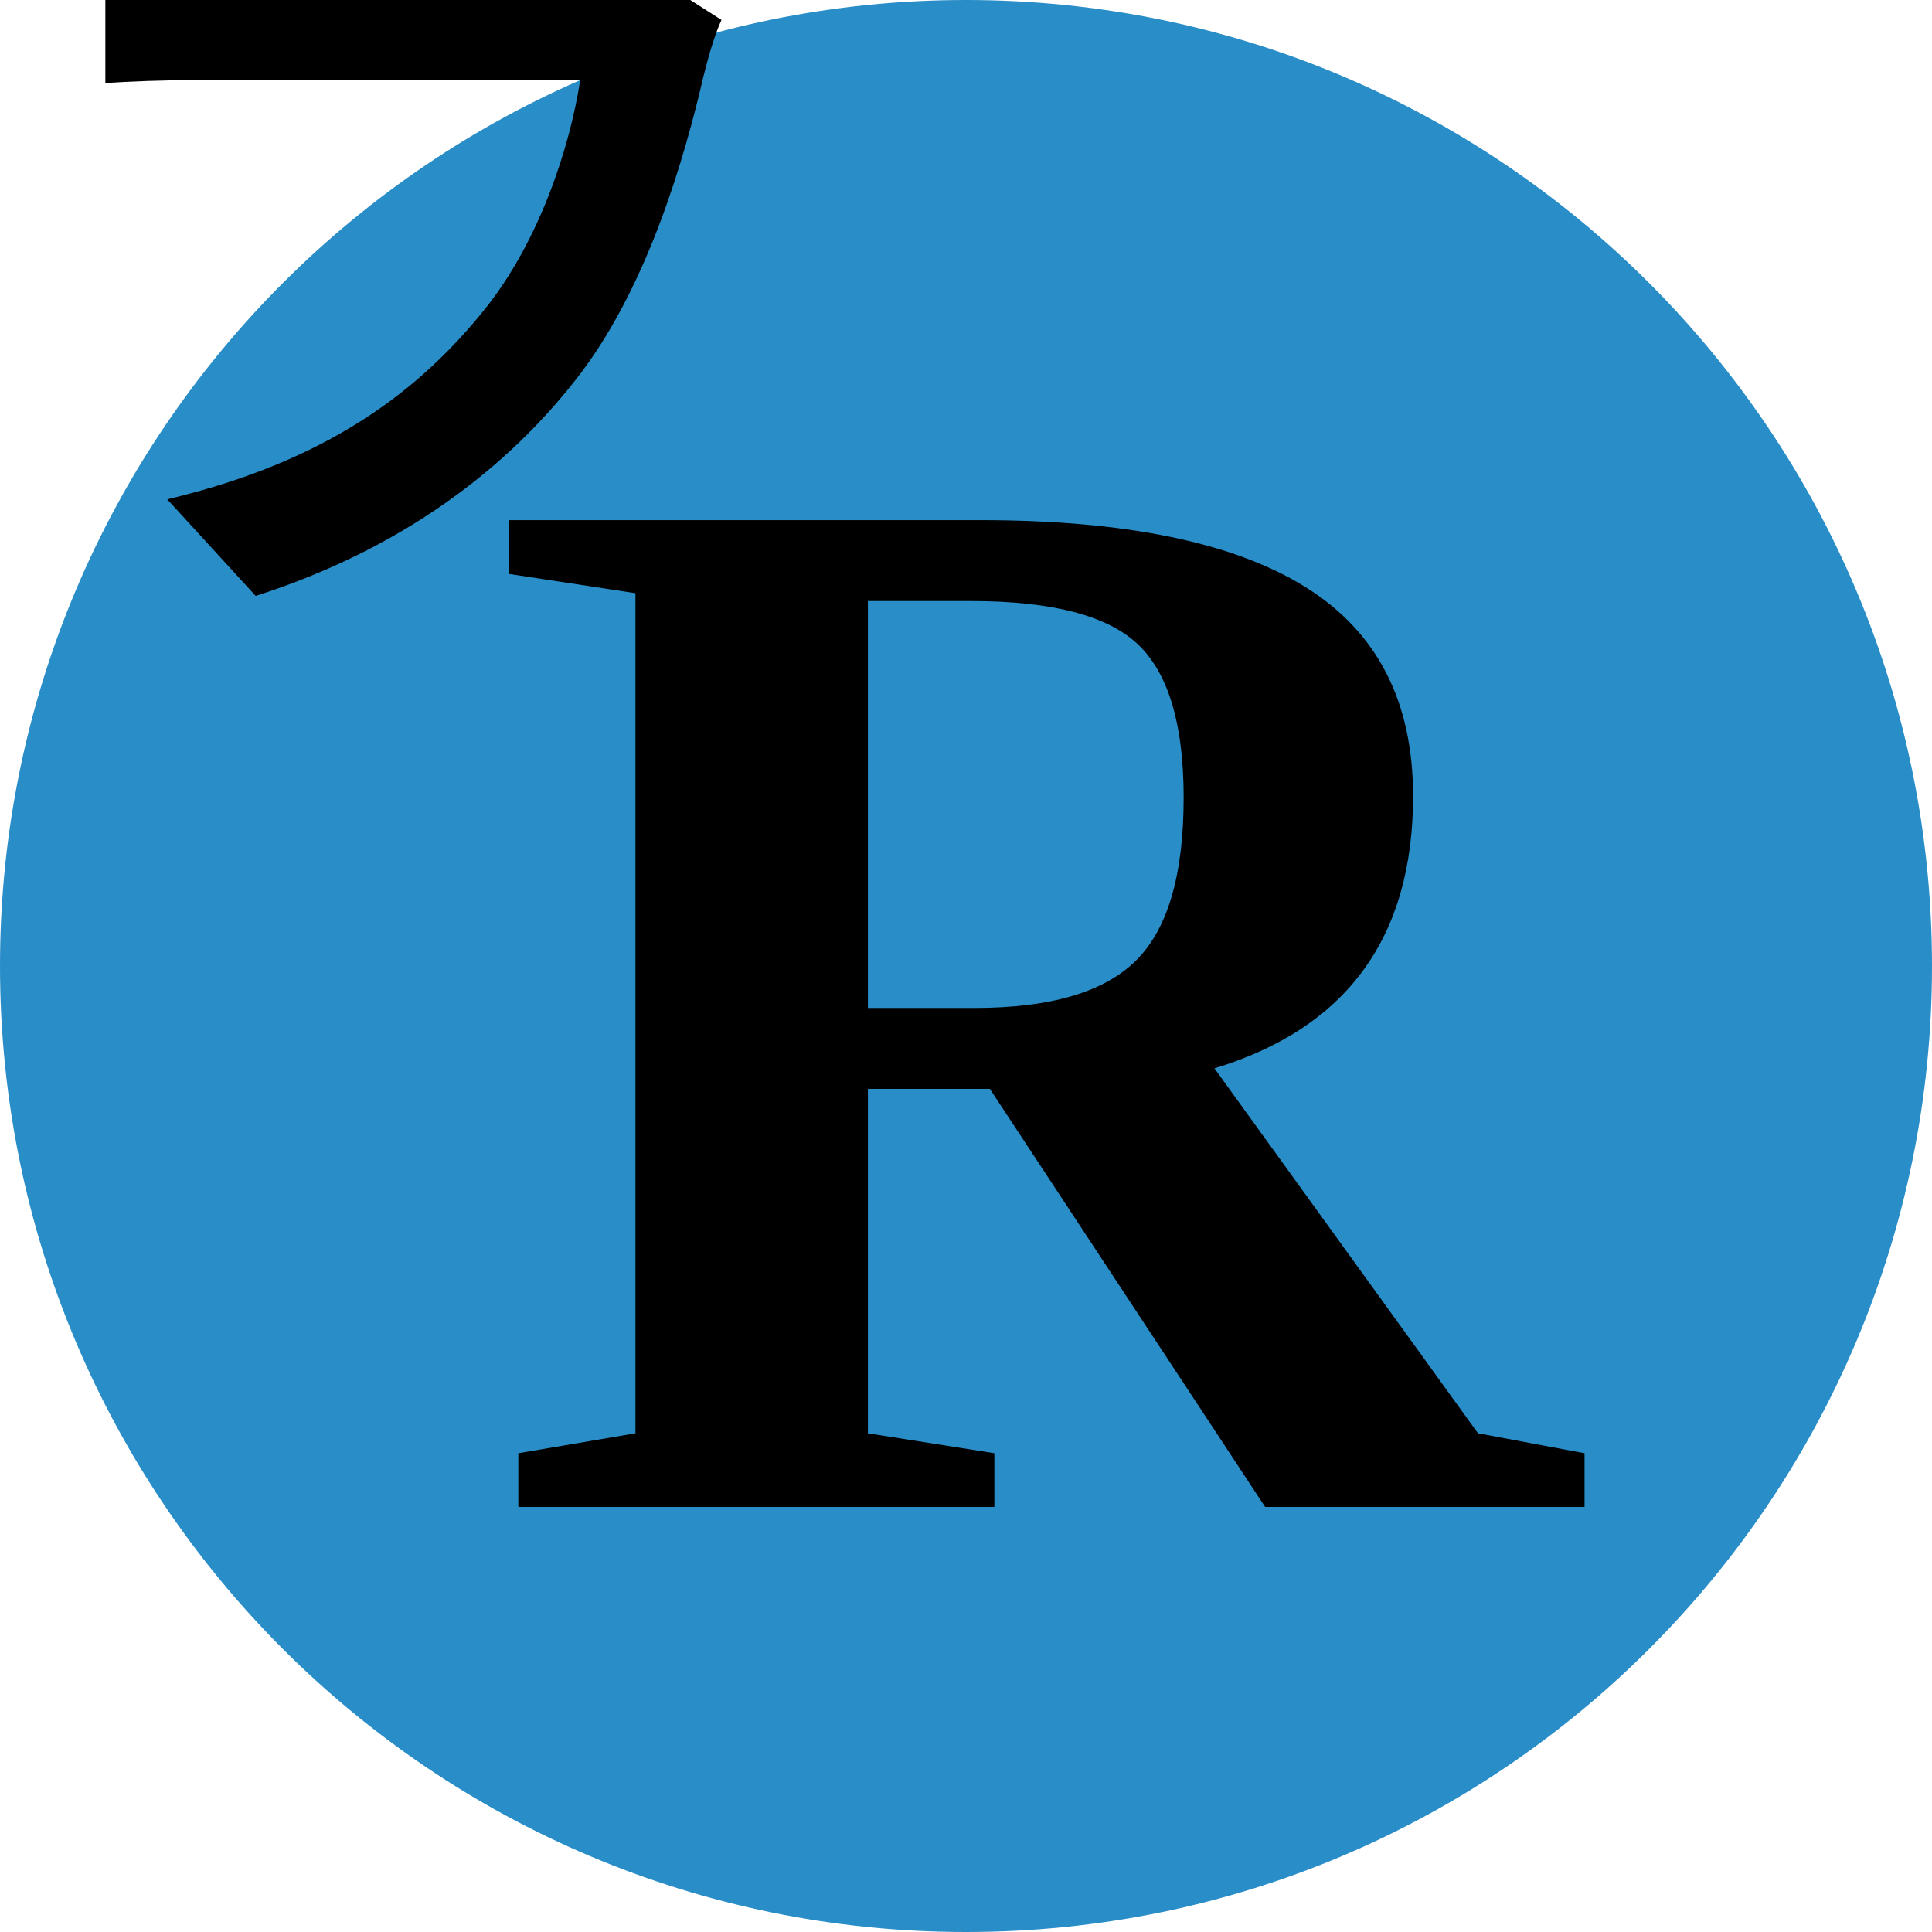
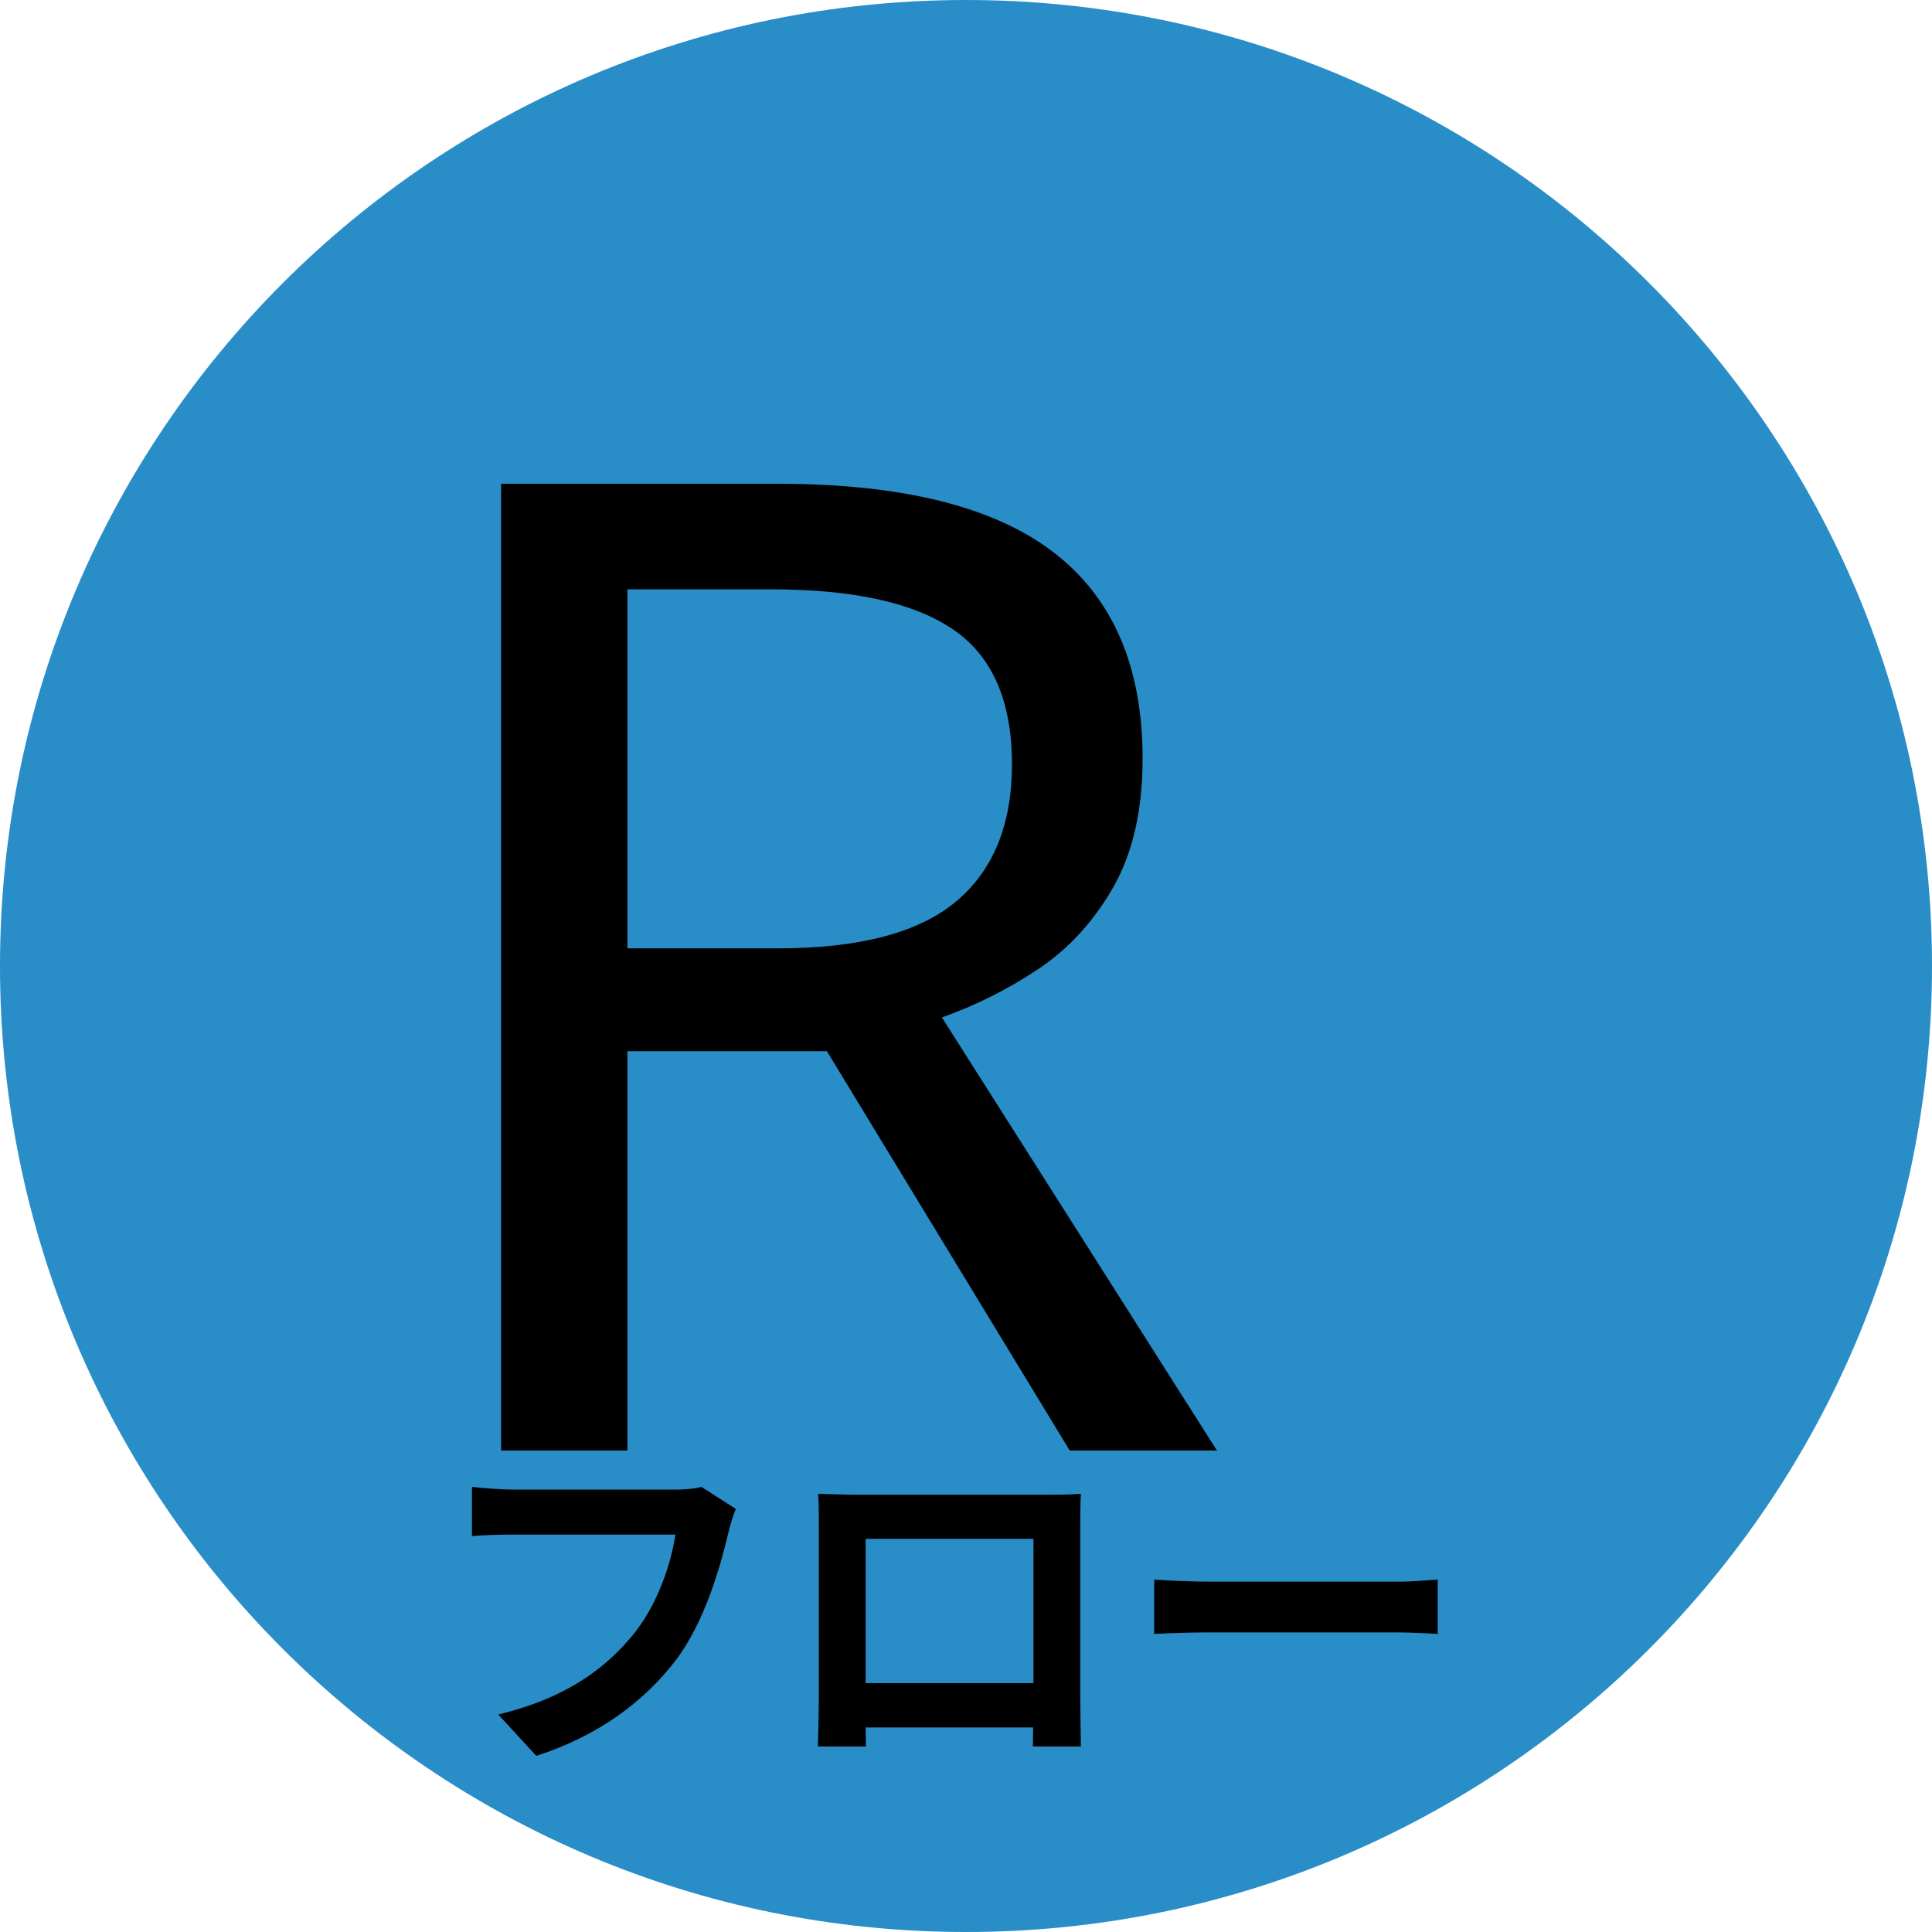
- <svg xmlns="http://www.w3.org/2000/svg" viewBox="0 0 100 100" version="1.1">
-   <circle fill="rgb(41, 141, 200)" cx="50" cy="50" r="50" />
-   <text font-size="350%" font-weight="900" x="0" y="29">フ</text>
-   <text font-size="650%" font-weight="900" x="25" y="78">R</text>
+ <svg xmlns="http://www.w3.org/2000/svg" viewBox="0 0 100 100" version="1.1" id="svg4">
+   <defs id="defs4" />
+   <circle fill="rgb(41, 141, 200)" cx="50" cy="50" r="50" id="circle1" />
+   <text font-size="150%" font-weight="900" x="22.086" y="90.085" id="text1" style="font-style:normal;font-variant:normal;font-weight:bold;font-stretch:normal;font-size:18px;font-family:Arial;-inkscape-font-specification:'Arial, Bold';font-variant-ligatures:normal;font-variant-caps:normal;font-variant-numeric:normal;font-variant-east-asian:normal">フロー</text>
+   <text font-size="71.357px" font-weight="900" x="18.549" y="76.45" id="text4" transform="scale(1.018221,0.9821051)" style="font-style:normal;font-variant:normal;font-weight:normal;font-stretch:normal;font-size:71.357px;font-family:'Arial Black';-inkscape-font-specification:'Arial Black, Normal';font-variant-ligatures:normal;font-variant-caps:normal;font-variant-numeric:normal;font-variant-east-asian:normal;stroke-width:1.081">R</text>
</svg>
